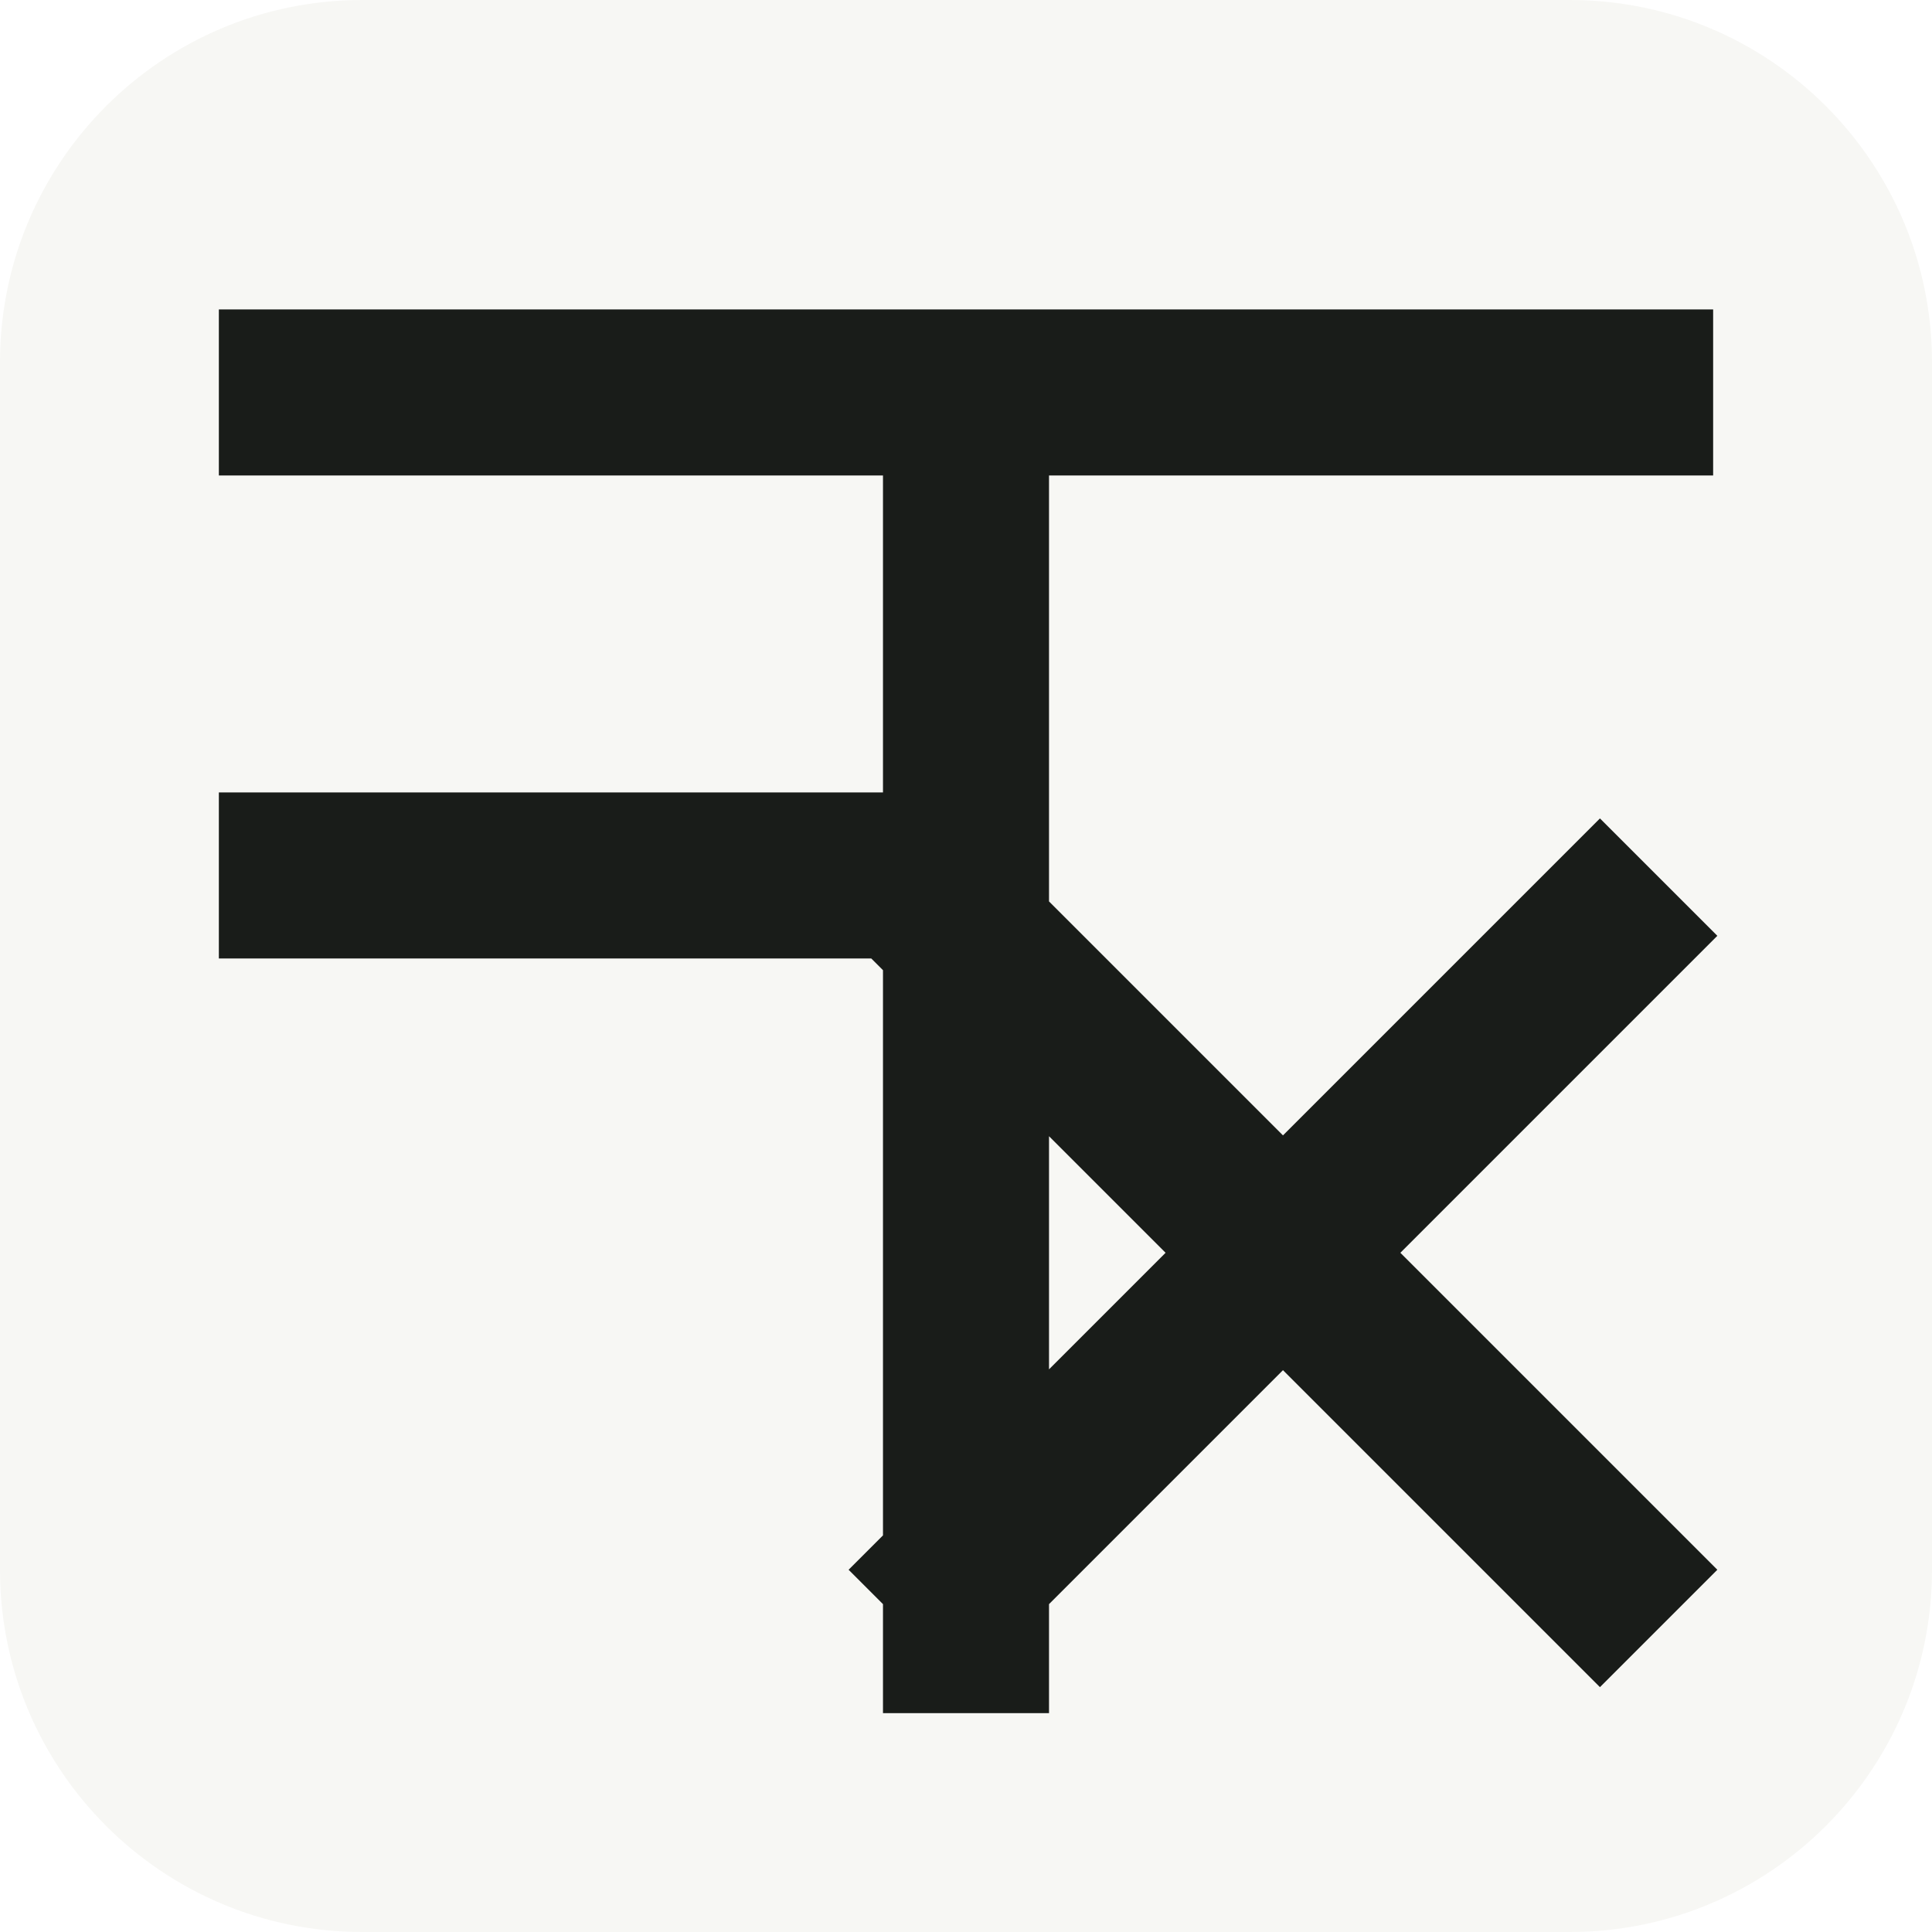
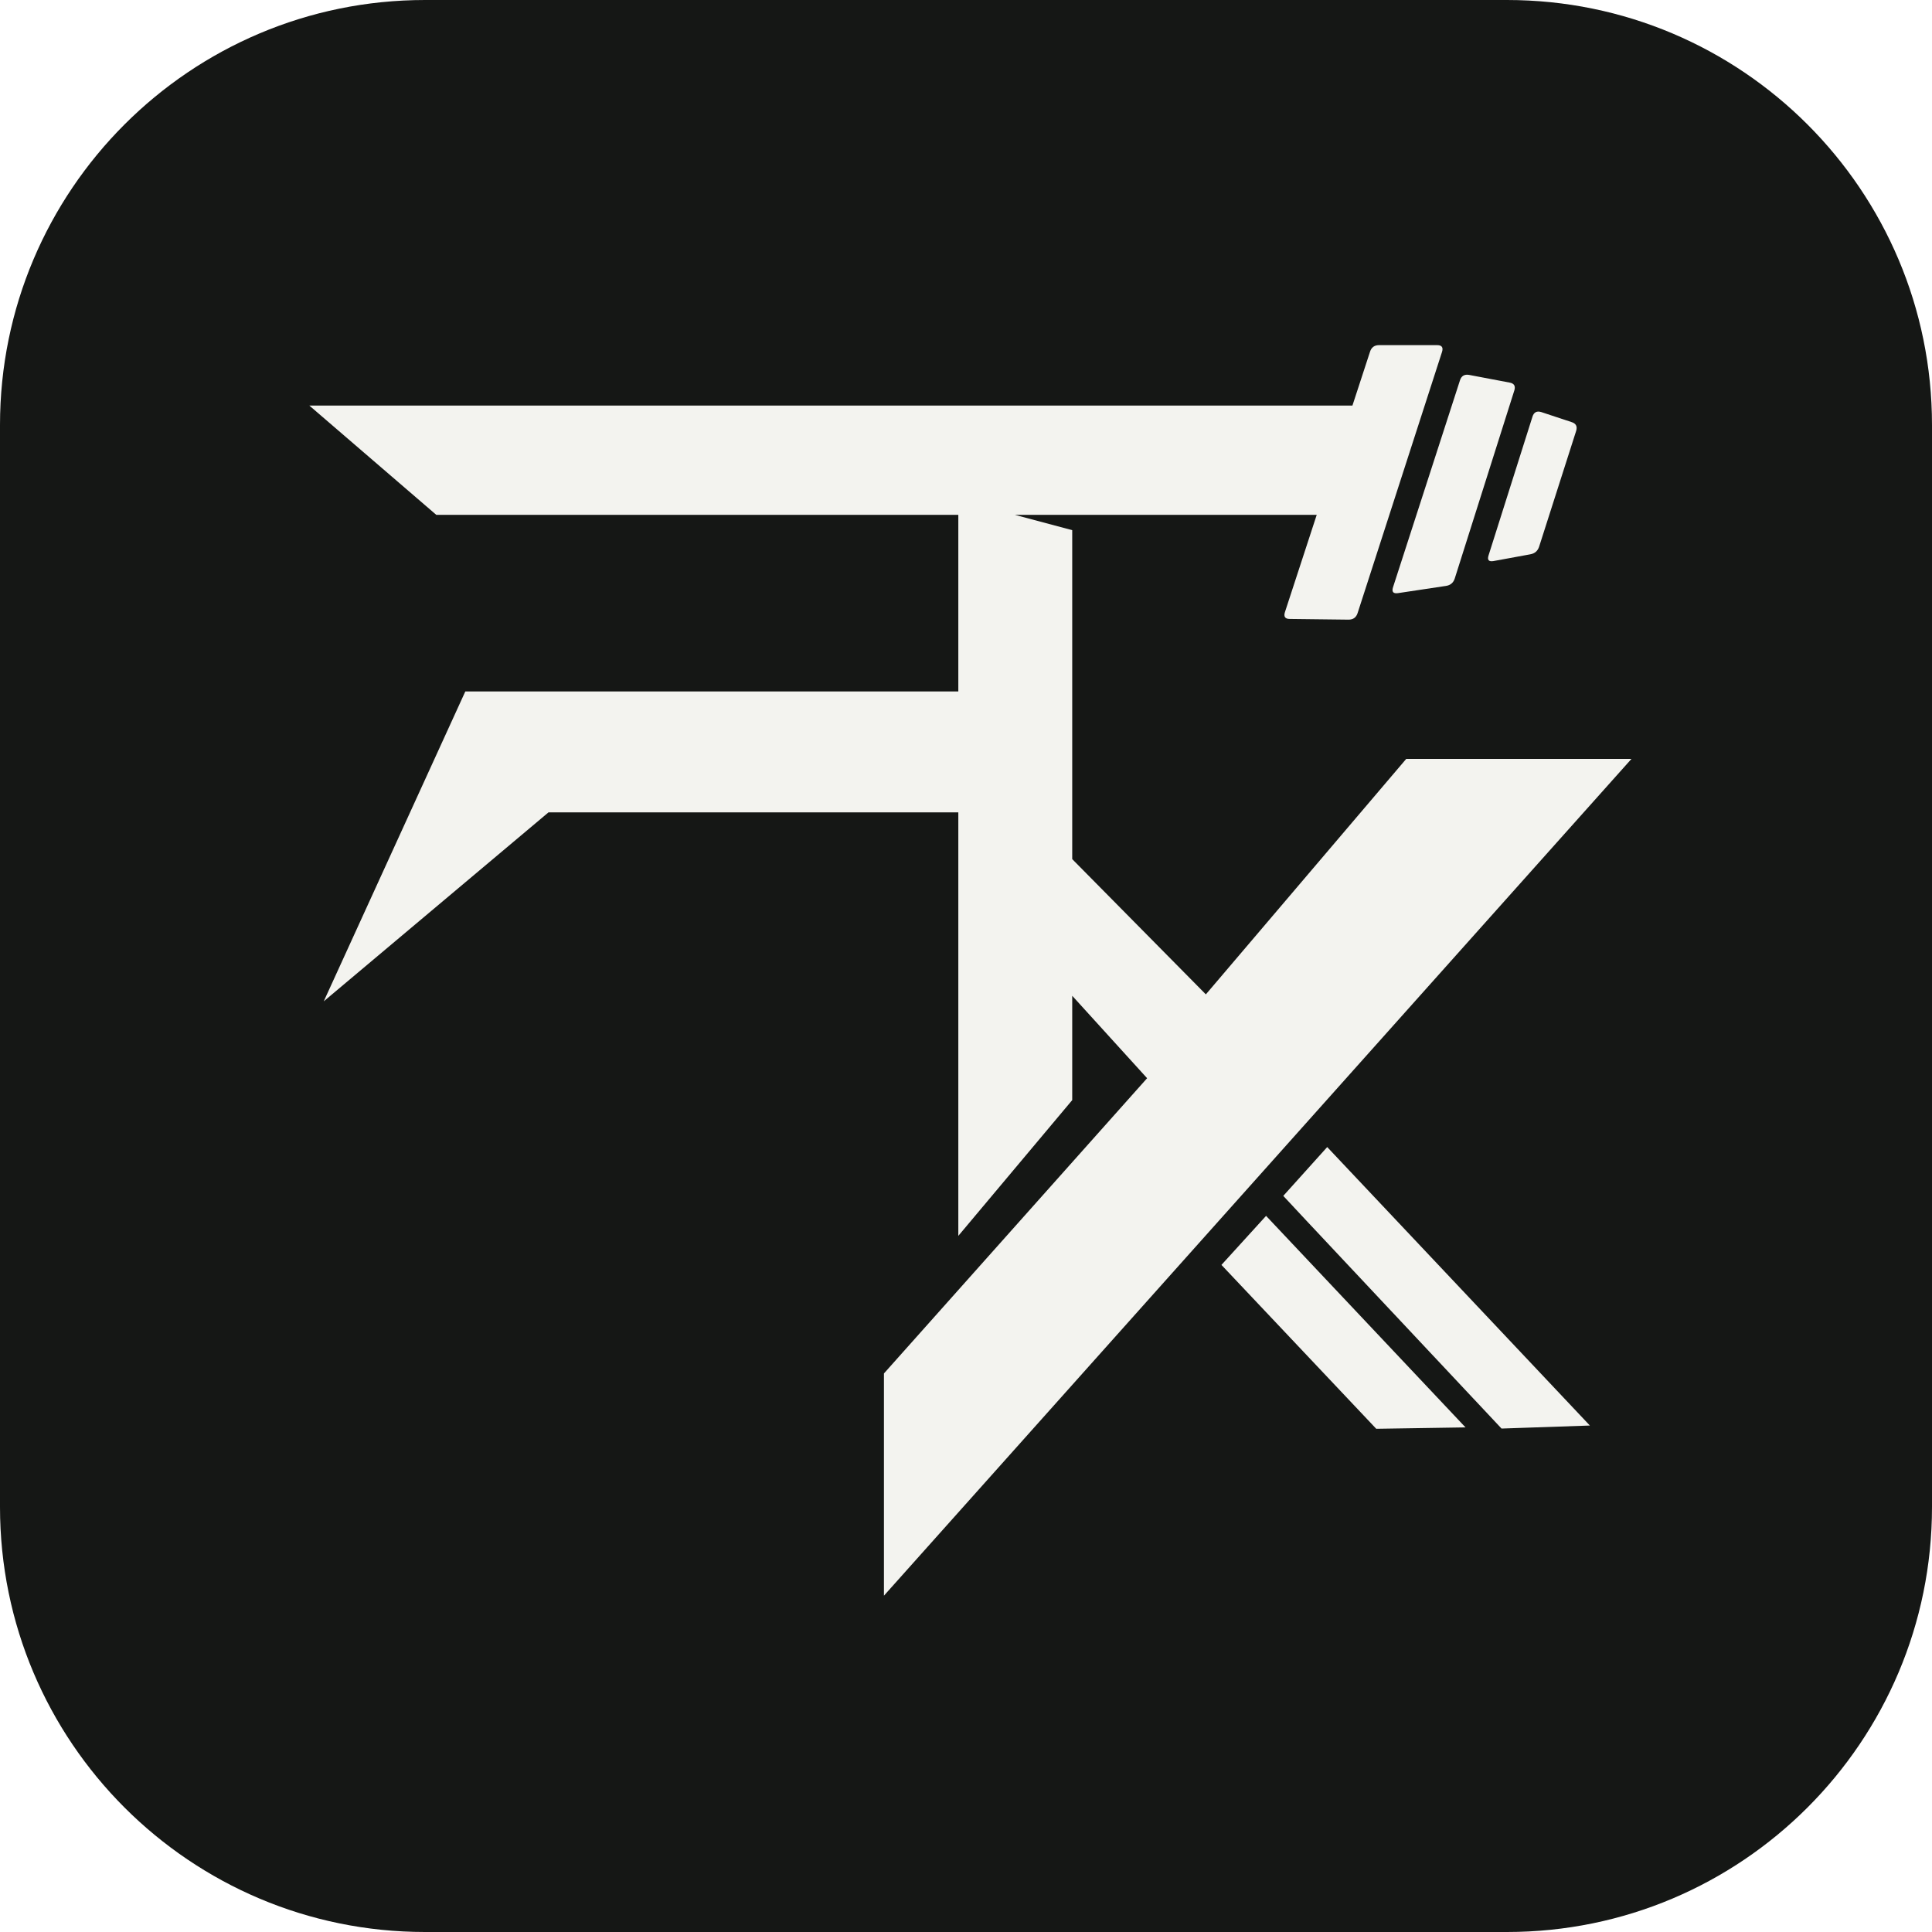
<svg xmlns="http://www.w3.org/2000/svg" viewBox="0 0 64 64">
-   <rect width="64" height="64" rx="12" fill="#F7F7F4" />
-   <path d="M10 13H54M32 13V54M10 29H32M32 31L53 52M32 52L53 31" fill="none" stroke="#191C19" stroke-width="5.5" stroke-linecap="square" stroke-linejoin="miter" />
+   <rect width="64" height="64" rx="14.08" fill="#151715" />
+   <path fill="#F3F3EF" transform="translate(9.046 9.046) scale(0.077)" d="M15.6 57L480.8 57L465.8 104L70.2 104ZM294.8 87L319.1 87L319.1 104L343.8 110.6L343.8 355.8L294.8 414.2ZM82.7 180L315.8 180L315.8 232L118.5 232L21.8 313.3ZM262.8 473.4L376 346.4L401.3 310.3L487.5 209L584.4 209L262.8 569ZM325.8 233.9L407.8 316.9L381.4 352.3L325.8 291.1ZM408 426.7L427.2 405.6L513 496.6L474.6 497.2ZM434.6 397L453.5 376L566.5 495.8L528.5 497.1L444.4 407.5ZM471.9 33.9Q472.8 31 475.8 31L500.8 31Q503.8 31 502.9 33.9L466.6 146.2Q465.7 149.1 462.7 149.1L437.4 148.8Q434.4 148.8 435.3 145.9ZM510.6 46.2Q511.5 43.3 514.5 43.8L531.9 47.1Q534.9 47.6 534 50.5L508.4 131.3Q507.5 134.2 504.5 134.6L483.9 137.7Q480.9 138.1 481.8 135.2ZM541.8 61.8Q542.7 58.9 545.6 59.8L558.6 64.1Q561.5 65 560.6 67.9L544.7 117.6Q543.8 120.5 540.8 121L525 123.9Q522 124.4 522.9 121.5Z" />
</svg>
